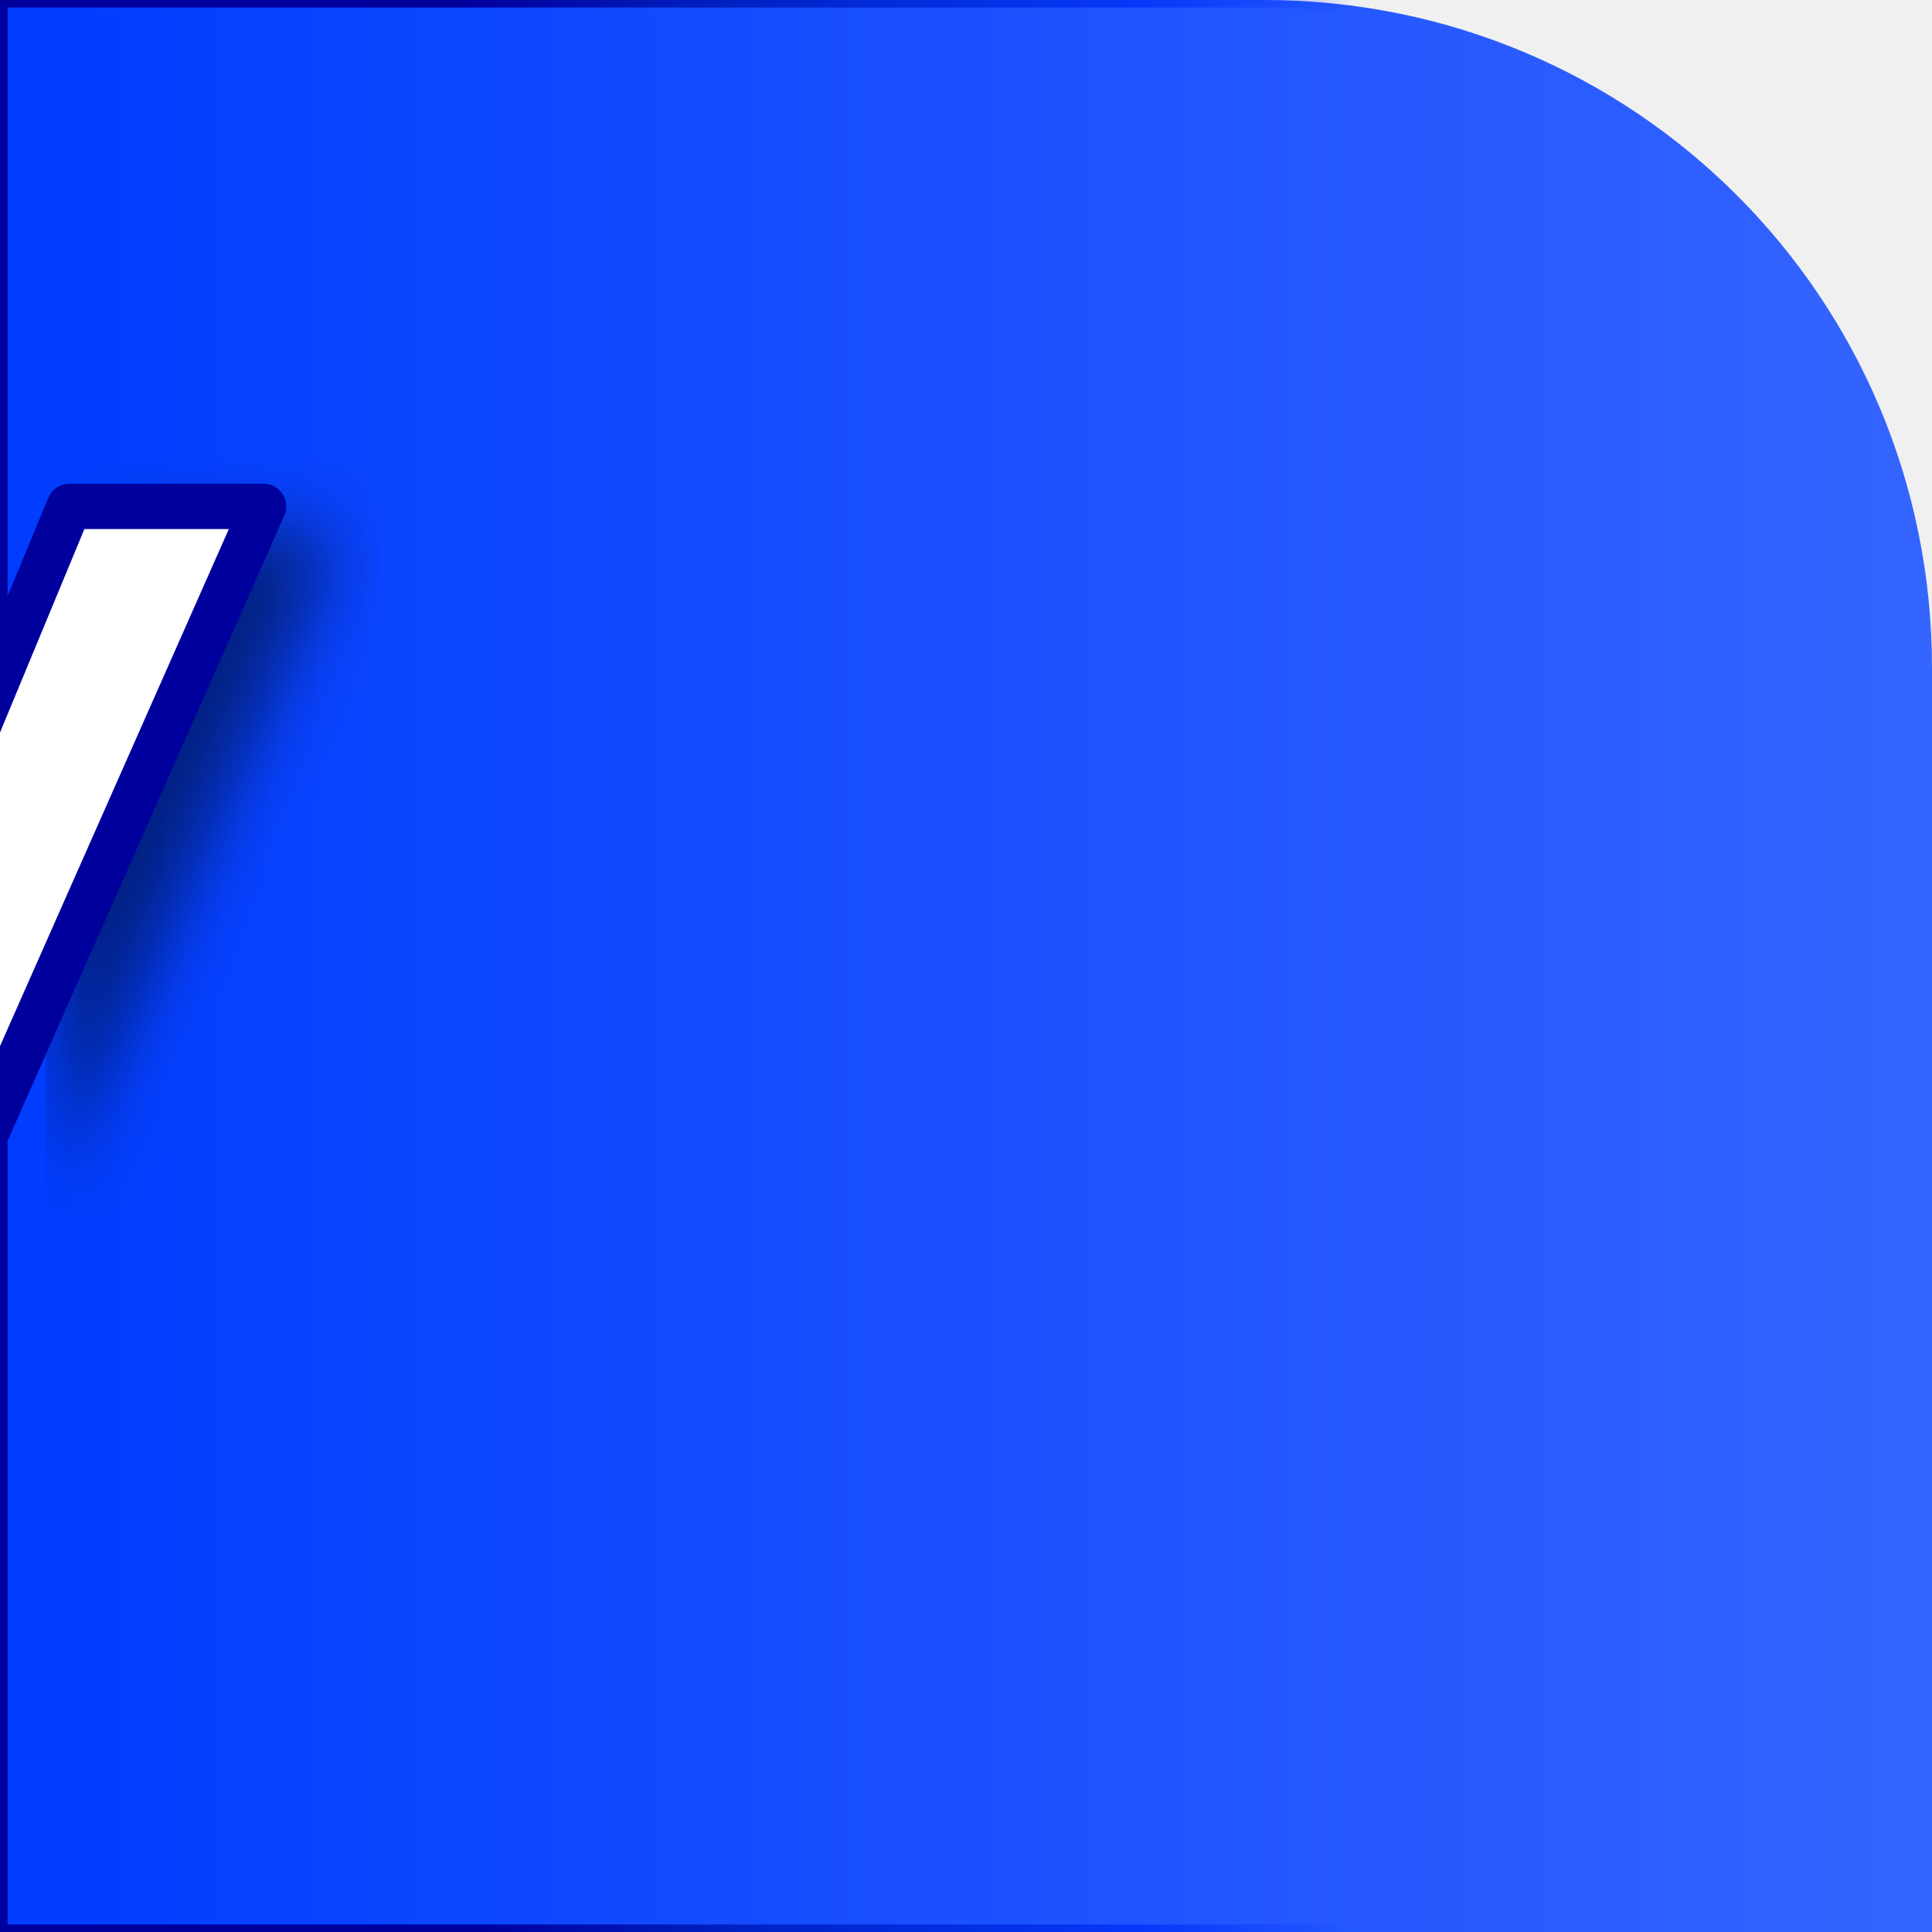
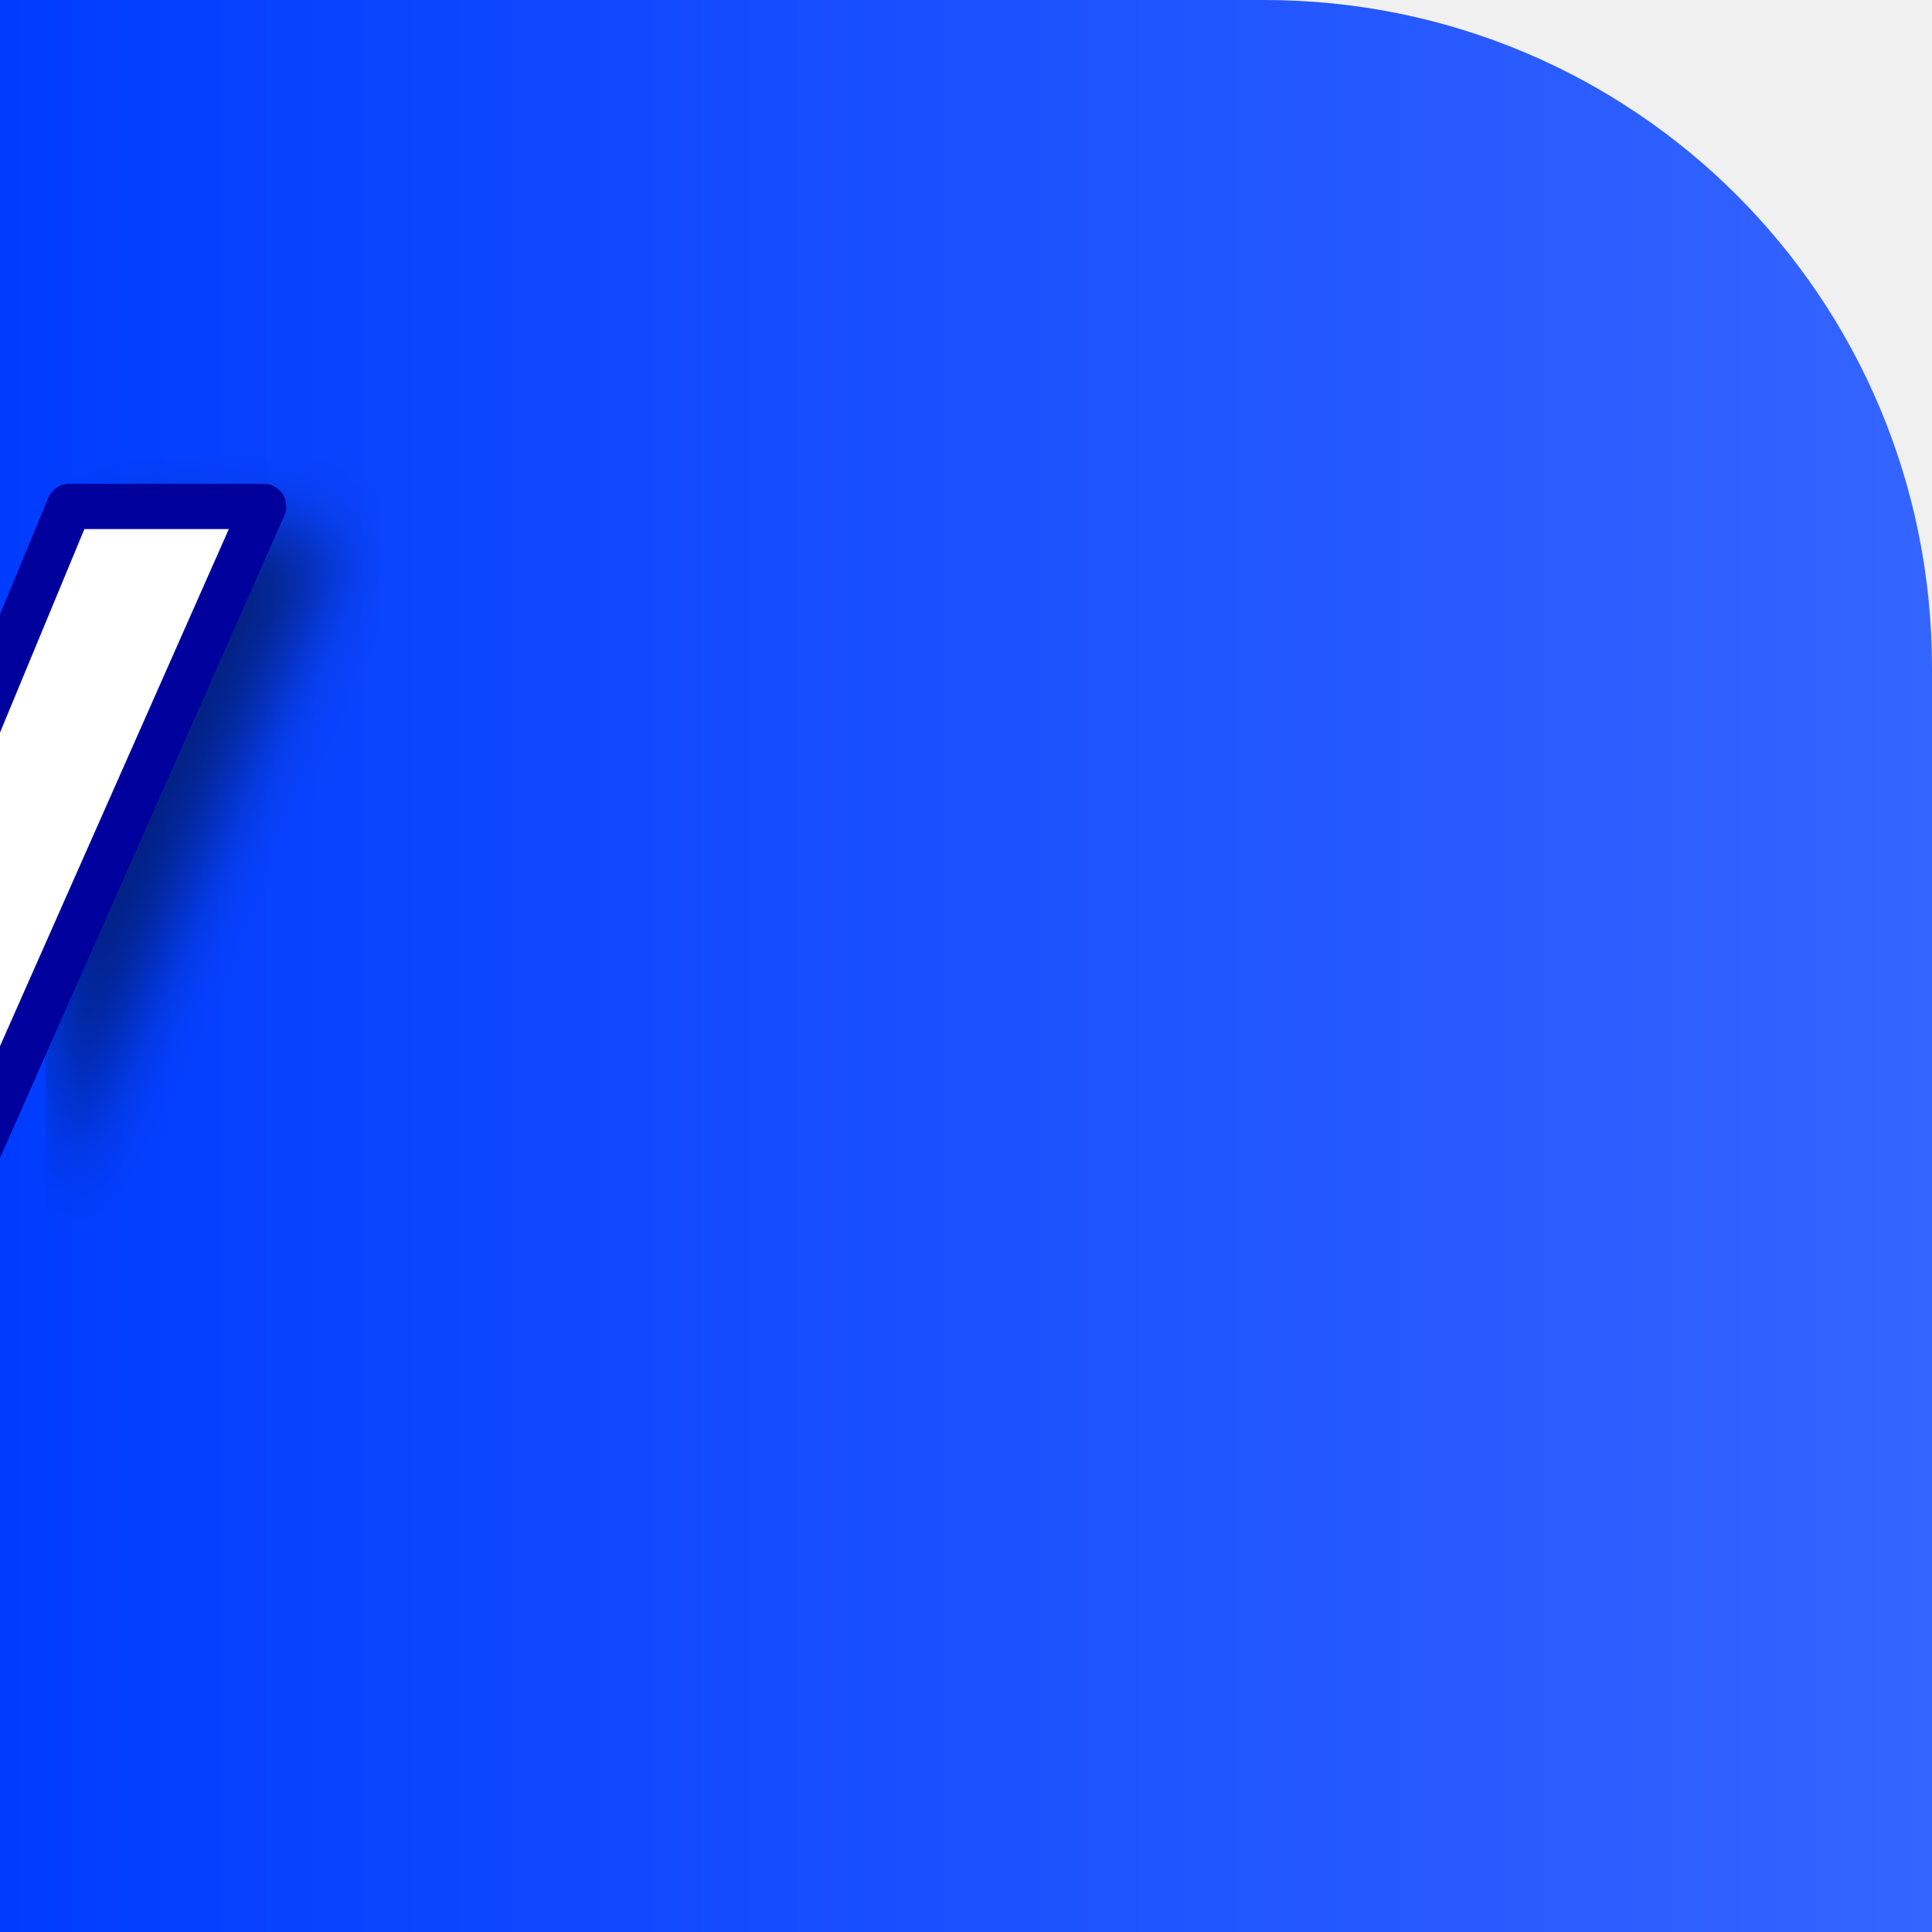
<svg xmlns="http://www.w3.org/2000/svg" xmlns:xlink="http://www.w3.org/1999/xlink" width="128px" height="128px" viewBox="0 0 128 128" version="1.1" id="SVGRoot">
  <defs id="defs3713">
    <linearGradient id="linearGradient887">
      <stop id="stop883" offset="0" style="stop-color:#003cff;stop-opacity:1" />
      <stop style="stop-color:#2558ff;stop-opacity:1;" offset="0.7" id="stop889" />
      <stop id="stop891" offset="0.745" style="stop-color:#2759ff;stop-opacity:1;" />
      <stop id="stop885" offset="1" style="stop-color:#3565ff;stop-opacity:1" />
    </linearGradient>
    <linearGradient id="linearGradient881">
      <stop id="stop871" offset="0" style="stop-color:#00009d;stop-opacity:1" />
      <stop style="stop-color:#2558ff;stop-opacity:1" offset="0.583" id="stop873" />
      <stop id="stop875" offset="0.614" style="stop-color:#2759ff;stop-opacity:1" />
      <stop id="stop877" offset="0.639" style="stop-color:#2759ff;stop-opacity:1" />
      <stop id="stop879" offset="1" style="stop-color:#3565ff;stop-opacity:1" />
    </linearGradient>
-     <linearGradient id="linearGradient4735">
-       <stop id="stop4731" offset="0" style="stop-color:#00009d;stop-opacity:1" />
-       <stop style="stop-color:#0020bf;stop-opacity:1;" offset="0.166" id="stop4747" />
-       <stop style="stop-color:#0031f7;stop-opacity:0.784" offset="0.46" id="stop4739" />
-       <stop id="stop4751" offset="0.606" style="stop-color:#0334f7;stop-opacity:0" />
-       <stop id="stop4749" offset="0.746" style="stop-color:#0838f8;stop-opacity:0" />
-       <stop id="stop4733" offset="1" style="stop-color:#3565ff;stop-opacity:0" />
-     </linearGradient>
    <linearGradient id="main_gradient-4-2">
      <stop style="stop-color:#003cff;stop-opacity:1" offset="0" id="stop854" />
      <stop style="stop-color:#3565ff;stop-opacity:1" offset="1" id="stop856" />
    </linearGradient>
    <linearGradient xlink:href="#main_gradient-4-2" id="linearGradient860" x1="0" y1="70" x2="128.25" y2="70" gradientUnits="userSpaceOnUse" />
    <linearGradient xlink:href="#linearGradient887" id="linearGradient4608" gradientUnits="userSpaceOnUse" x1="0" y1="70" x2="128.25" y2="70" />
-     <linearGradient xlink:href="#linearGradient4735" id="linearGradient4724" gradientUnits="userSpaceOnUse" x1="31.25" y1="64" x2="127.75" y2="64" />
    <linearGradient xlink:href="#linearGradient881" id="linearGradient4681" gradientUnits="userSpaceOnUse" gradientTransform="translate(-7.763024,0.4583557)" x1="29.935" y1="68.728" x2="149.13" y2="68.728" />
    <linearGradient id="linearGradient4689">
      <stop style="stop-color:#037851;stop-opacity:1" offset="0" id="stop4685" />
      <stop id="stop4691" offset="0.583" style="stop-color:#18d714;stop-opacity:1" />
      <stop style="stop-color:#1ddd0d;stop-opacity:1;" offset="0.614" id="stop4697" />
      <stop style="stop-color:#22e309;stop-opacity:1;" offset="0.639" id="stop4695" />
      <stop style="stop-color:#2cee00;stop-opacity:1" offset="1" id="stop4687" />
    </linearGradient>
    <filter style="color-interpolation-filters:sRGB" id="filter5487">
      <feFlood flood-opacity="0.498" flood-color="rgb(0,0,0)" result="flood" id="feFlood5477" />
      <feComposite in="flood" in2="SourceGraphic" operator="in" result="composite1" id="feComposite5479" />
      <feGaussianBlur in="composite1" stdDeviation="2.425" result="blur" id="feGaussianBlur5481" />
      <feOffset dx="3" dy="3" result="offset" id="feOffset5483" />
      <feComposite in="SourceGraphic" in2="offset" operator="over" result="composite2" id="feComposite5485" />
    </filter>
    <linearGradient xlink:href="#linearGradient4689" id="linearGradient890" gradientUnits="userSpaceOnUse" gradientTransform="translate(0.5963516,8.880207)" x1="29.935" y1="68.728" x2="149.13" y2="68.728" />
    <filter style="color-interpolation-filters:sRGB;" id="filter963">
      <feFlood flood-opacity="0.498" flood-color="rgb(0,0,0)" result="flood" id="feFlood953" />
      <feComposite in="flood" in2="SourceGraphic" operator="out" result="composite1" id="feComposite955" />
      <feGaussianBlur in="composite1" stdDeviation="3" result="blur" id="feGaussianBlur957" />
      <feOffset dx="3" dy="3" result="offset" id="feOffset959" />
      <feComposite in="offset" in2="SourceGraphic" operator="atop" result="composite2" id="feComposite961" />
    </filter>
  </defs>
  <g id="layer1">
    <g id="g818" style="opacity:1">
-       <path style="opacity:1;fill:url(#linearGradient4608);fill-opacity:1;stroke:url(#linearGradient4724);stroke-width:1;stroke-miterlimit:4;stroke-dasharray:none;stroke-opacity:1;" d="M 0,0 V 44.25 50 78 83.75 128 h 44.25 10 19.5 10 H 128 V 83.75 78 44.25 C 128,19.735 108.264,0 83.75,0 h -29.5 -10 z" id="path4596" />
+       <path style="opacity:1;fill:url(#linearGradient4608);fill-opacity:1;" d="M 0,0 V 44.25 50 78 83.75 128 h 44.25 10 19.5 10 H 128 V 83.75 78 44.25 C 128,19.735 108.264,0 83.75,0 h -29.5 -10 z" id="path4596" />
      <text xml:space="preserve" style="font-style:italic;font-variant:normal;font-weight:bold;font-stretch:normal;font-size:93.333px;line-height:1.25;font-family:'Open Sans';-inkscape-font-specification:'Open Sans Bold Italic';letter-spacing:0px;word-spacing:0px;opacity:1;fill:#000000;fill-opacity:1;stroke:url(#linearGradient4681);stroke-width:3;stroke-linecap:butt;stroke-linejoin:miter;stroke-miterlimit:4;stroke-dasharray:none;filter:url(#filter5487)" x="56.188" y="94.458" id="text5338-3">
        <tspan id="tspan5336-7" x="56.188" y="94.458" style="font-style:italic;font-variant:normal;font-weight:bold;font-stretch:normal;font-size:85.333px;font-family:'Open Sans';-inkscape-font-specification:'Open Sans Bold Italic';text-align:center;text-anchor:middle;fill:#ffffff;stroke:url(#linearGradient4681);stroke-width:3;stroke-linecap:butt;stroke-linejoin:round;stroke-miterlimit:4;stroke-dasharray:none">W</tspan>
      </text>
    </g>
  </g>
</svg>
